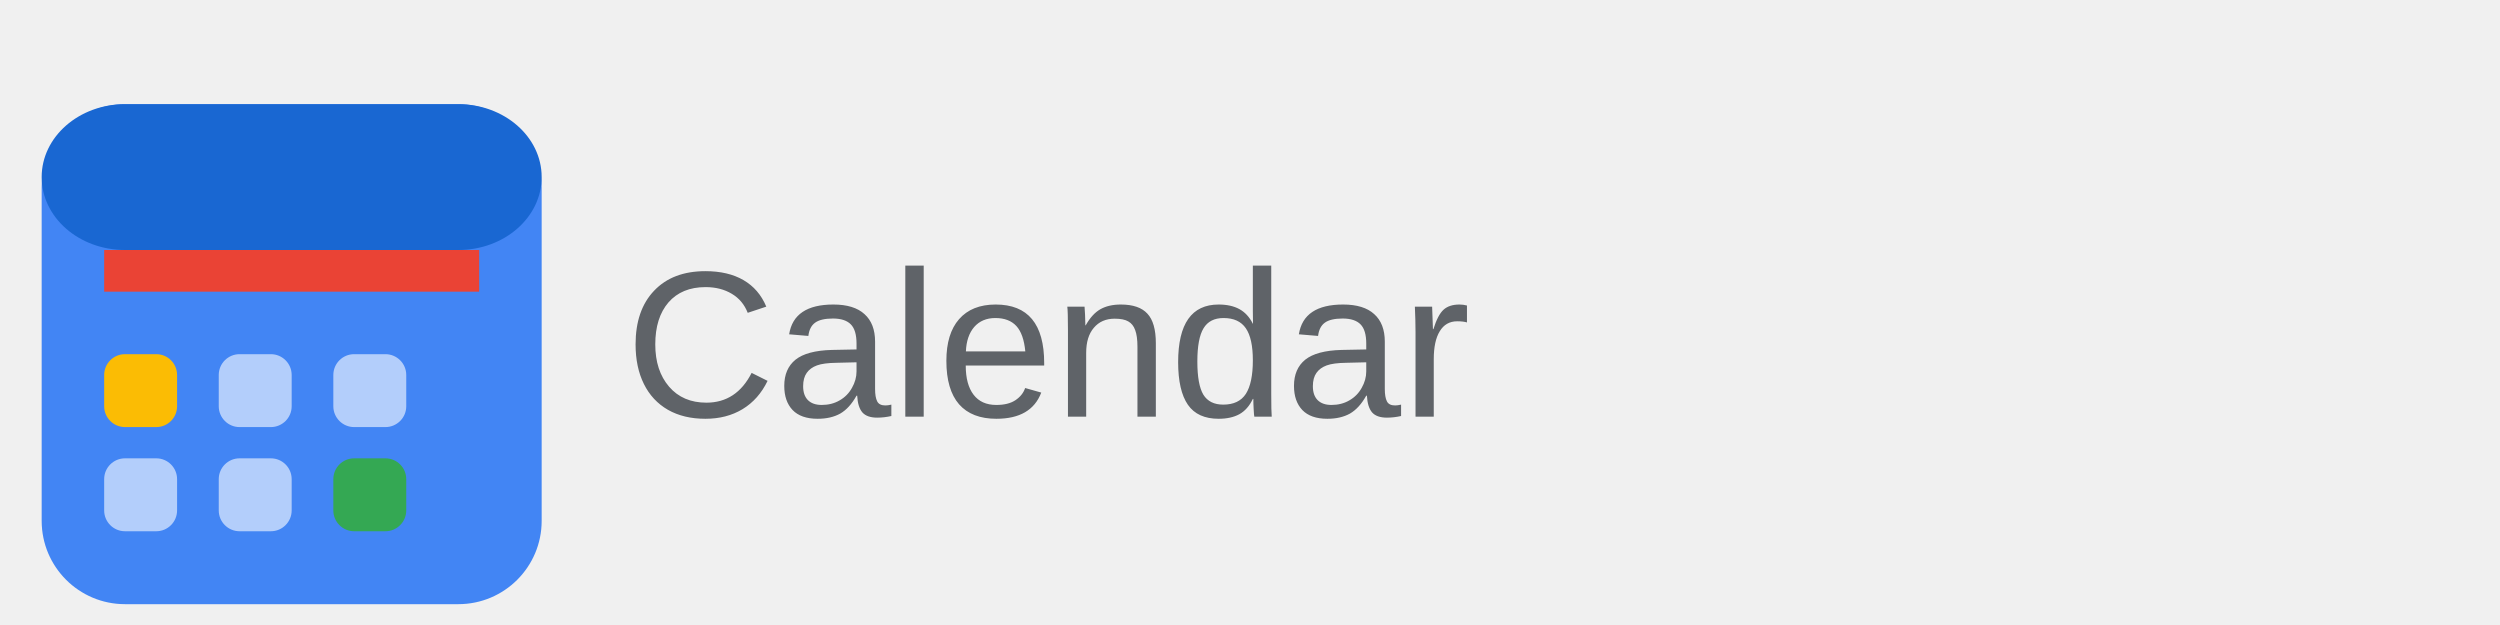
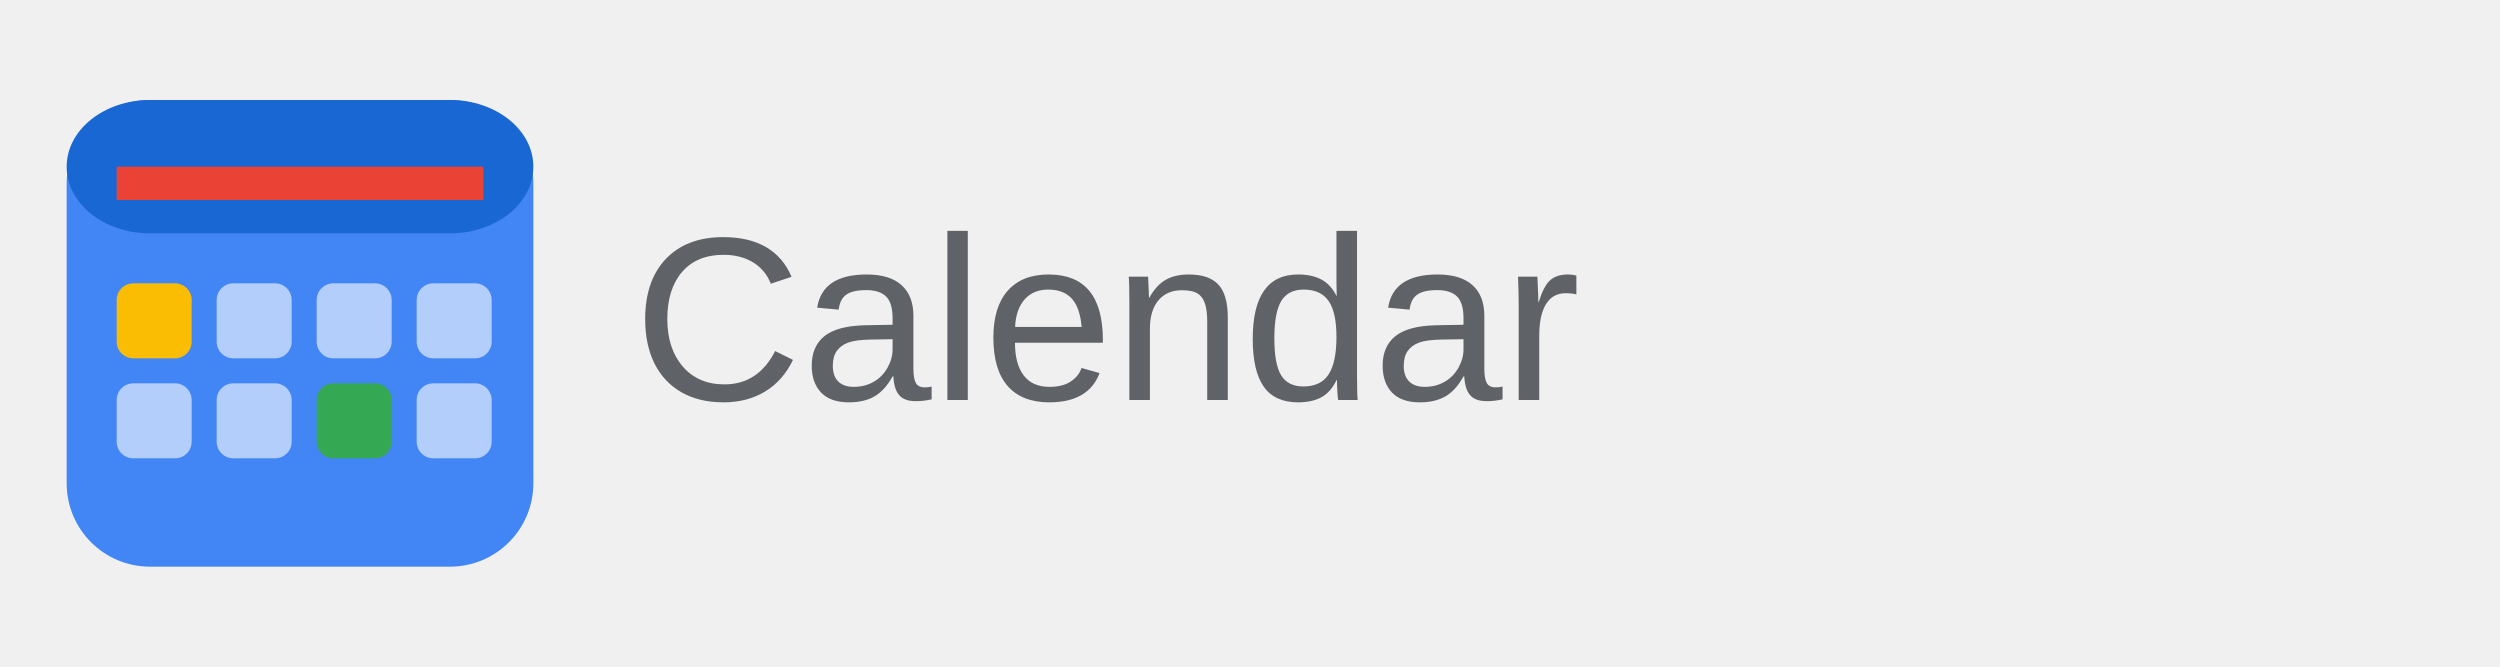
- <svg xmlns="http://www.w3.org/2000/svg" width="240" height="60" viewBox="0 0 240 60" fill="none">
-   <g transform="translate(0, 6)">
-     <rect x="4" y="4" width="48" height="48" rx="8" fill="#4285F4" />
-     <rect x="4" y="4" width="48" height="14" rx="8" fill="#1967D2" />
-     <path d="M10 18H46V22H10V18Z" fill="#EA4335" />
-     <rect x="10" y="28" width="7" height="7" rx="2" fill="#FBBC04" />
-     <rect x="21" y="28" width="7" height="7" rx="2" fill="white" opacity="0.6" />
-     <rect x="32" y="28" width="7" height="7" rx="2" fill="white" opacity="0.6" />
-     <rect x="10" y="38" width="7" height="7" rx="2" fill="white" opacity="0.6" />
-     <rect x="21" y="38" width="7" height="7" rx="2" fill="white" opacity="0.6" />
-     <rect x="32" y="38" width="7" height="7" rx="2" fill="#34A853" />
-     <text x="60" y="34" fill="#5F6368" font-family="'Product Sans', Arial, sans-serif" font-size="20" font-weight="500">Calendar</text>
+ <svg xmlns="http://www.w3.org/2000/svg" width="300" height="80" viewBox="0 0 300 80" fill="none">
+   <g>
+     <rect x="8" y="12" width="56" height="56" rx="10" fill="#4285F4" />
+     <rect x="8" y="12" width="56" height="16" rx="10" fill="#1967D2" />
+     <rect x="14" y="20" width="44" height="4" fill="#EA4335" />
+     <rect x="14" y="34" width="9" height="9" rx="2" fill="#FBBC04" />
+     <rect x="26" y="34" width="9" height="9" rx="2" fill="white" opacity="0.6" />
+     <rect x="38" y="34" width="9" height="9" rx="2" fill="white" opacity="0.6" />
+     <rect x="50" y="34" width="9" height="9" rx="2" fill="white" opacity="0.6" />
+     <rect x="14" y="46" width="9" height="9" rx="2" fill="white" opacity="0.6" />
+     <rect x="26" y="46" width="9" height="9" rx="2" fill="white" opacity="0.6" />
+     <rect x="38" y="46" width="9" height="9" rx="2" fill="#34A853" />
+     <rect x="50" y="46" width="9" height="9" rx="2" fill="white" opacity="0.6" />
+     <text x="76" y="48" fill="#5F6368" font-family="'Product Sans', 'Google Sans', Arial, sans-serif" font-size="28" font-weight="500">Calendar</text>
  </g>
</svg>
